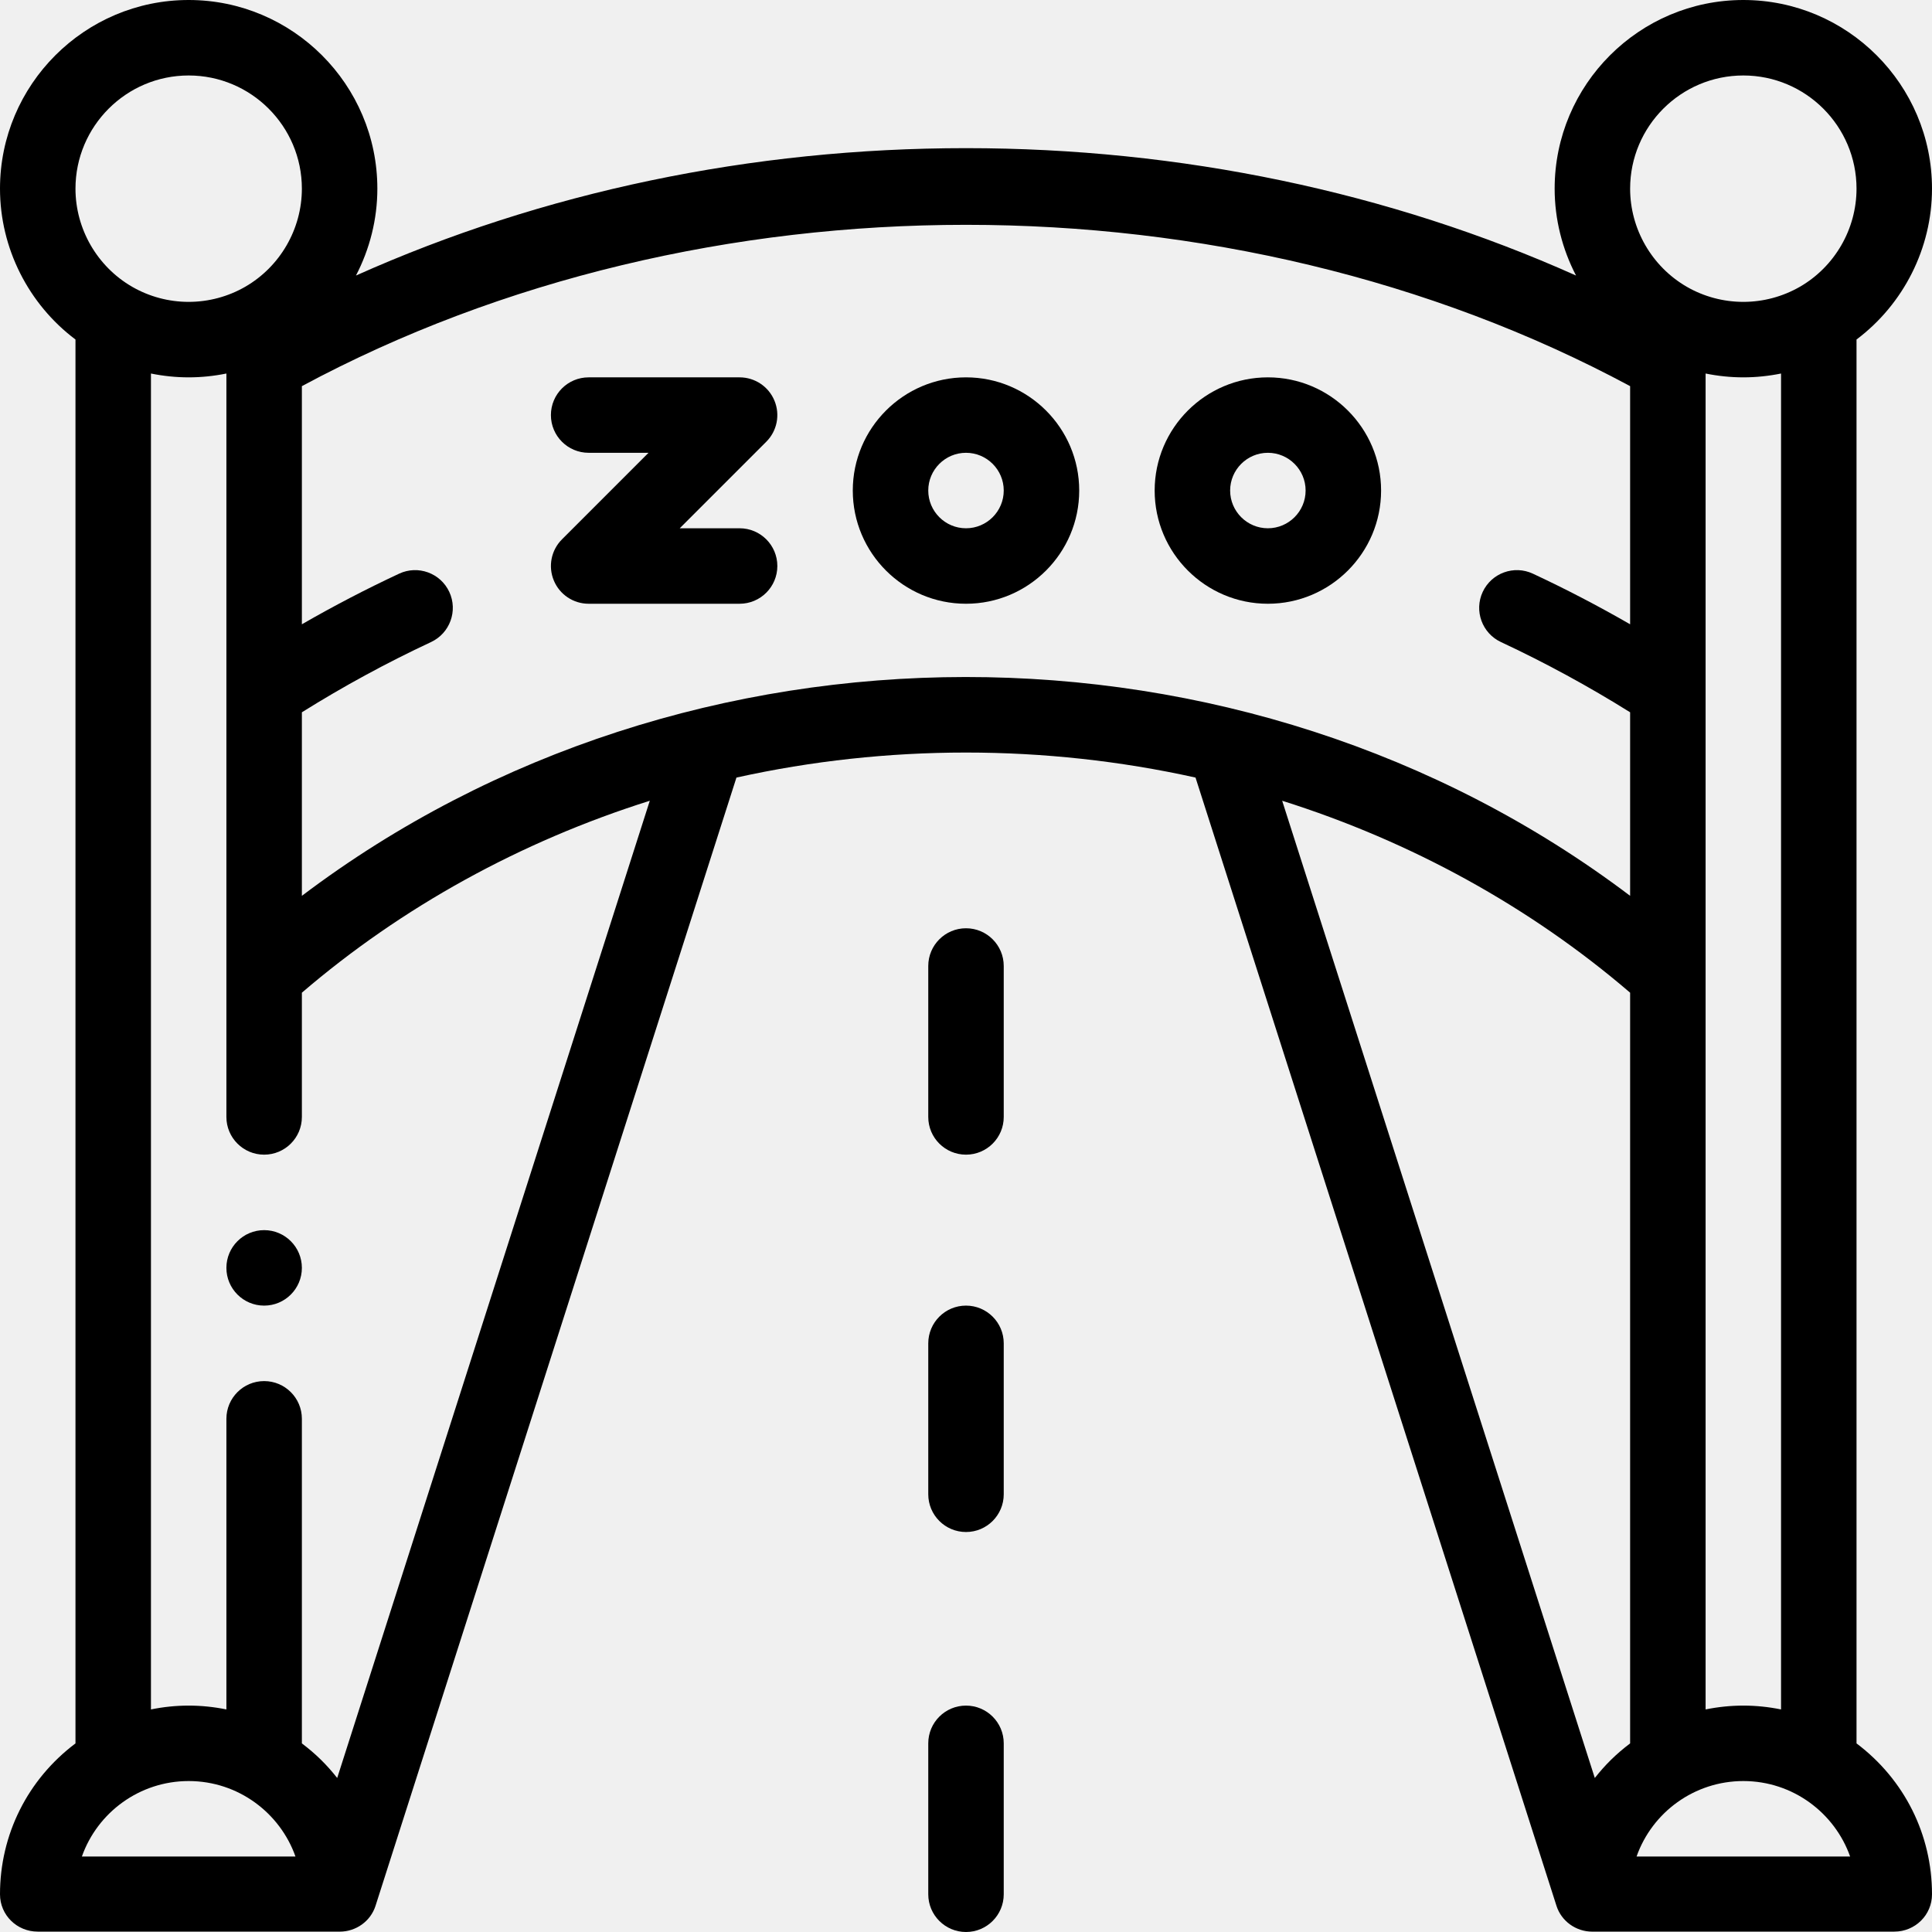
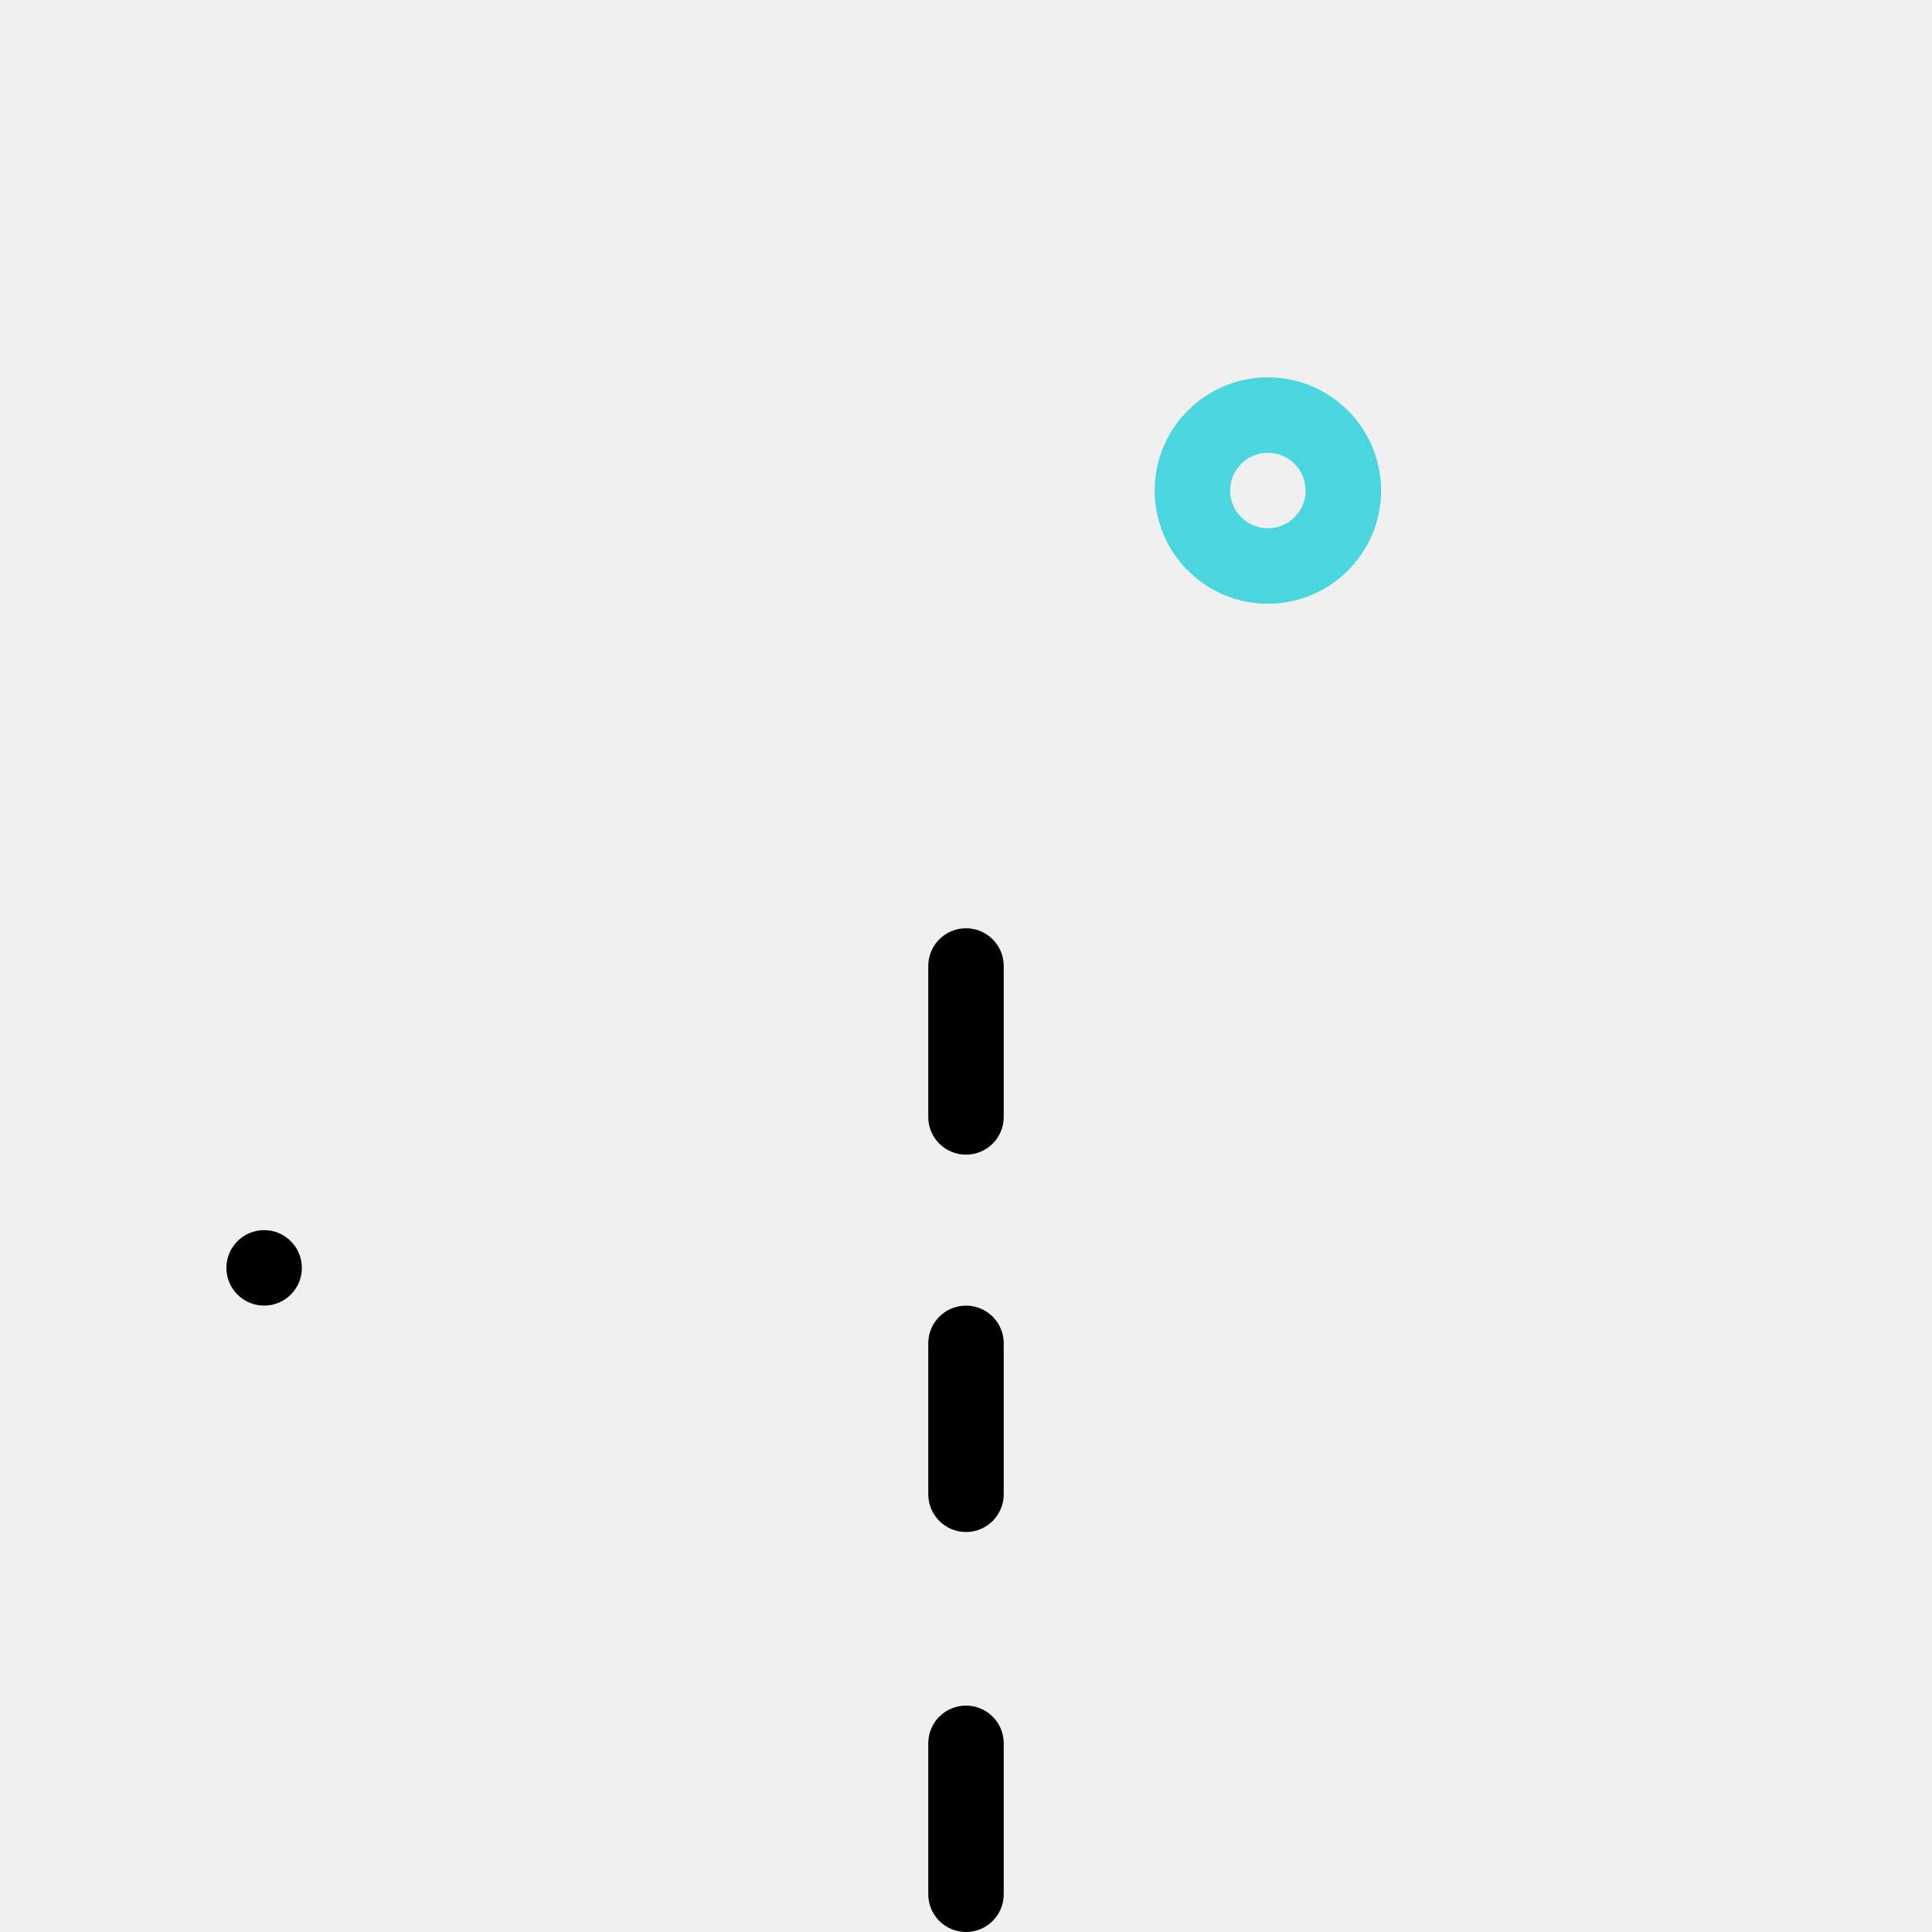
<svg xmlns="http://www.w3.org/2000/svg" width="60" height="60" viewBox="0 0 60 60" fill="none">
  <g clip-path="url(#clip0_33923_1364)">
    <path d="M8.203 38.203C7.556 38.203 7.031 38.728 7.031 39.375C7.031 40.022 7.556 40.547 8.203 40.547C8.85 40.547 9.375 40.022 9.375 39.375C9.375 38.728 8.85 38.203 8.203 38.203Z" fill="url(#paint0_linear_33923_1364)" />
-     <path d="M57.656 54.143V10.544C59.116 9.446 60 7.708 60 5.859C60 2.629 57.371 0 54.141 0C50.91 0 48.281 2.629 48.281 5.859C48.281 6.812 48.518 7.735 48.945 8.557C43.144 5.961 36.669 4.601 30 4.601C23.331 4.601 16.856 5.961 11.055 8.557C11.482 7.735 11.719 6.812 11.719 5.859C11.719 2.629 9.09 0 5.859 0C2.629 0 0 2.629 0 5.859C0 7.708 0.884 9.446 2.344 10.544V54.143C0.85 55.267 0 56.985 0 58.828C0 59.475 0.525 59.988 1.172 59.988H10.538C10.541 59.988 10.544 59.989 10.547 59.989C11.053 59.989 11.508 59.67 11.663 59.185L11.664 59.183C11.665 59.179 11.666 59.176 11.667 59.172L22.871 24.148C27.55 23.112 32.449 23.112 37.128 24.148L48.333 59.172C48.334 59.176 48.335 59.179 48.336 59.183L48.337 59.185C48.489 59.662 48.939 59.989 49.453 59.989C49.456 59.989 49.459 59.988 49.461 59.988H58.828C59.475 59.988 60 59.475 60 58.828C60 56.984 59.15 55.267 57.656 54.143ZM5.859 2.344C7.798 2.344 9.375 3.921 9.375 5.859C9.375 7.111 8.701 8.278 7.617 8.905C7.085 9.212 6.477 9.375 5.859 9.375C5.242 9.375 4.635 9.213 4.102 8.905C3.018 8.278 2.344 7.11 2.344 5.859C2.344 3.921 3.921 2.344 5.859 2.344ZM2.543 57.656C3.028 56.282 4.34 55.312 5.859 55.312C7.401 55.312 8.699 56.305 9.176 57.656H2.543ZM10.472 55.217C10.148 54.805 9.804 54.466 9.375 54.143V44.062C9.375 43.415 8.85 42.891 8.203 42.891C7.556 42.891 7.031 43.415 7.031 44.062V53.088C6.647 53.01 6.254 52.969 5.859 52.969C5.464 52.969 5.072 53.01 4.688 53.088V11.6C5.072 11.678 5.464 11.719 5.859 11.719C6.254 11.719 6.647 11.678 7.031 11.6V34.688C7.031 35.335 7.556 35.859 8.203 35.859C8.85 35.859 9.375 35.335 9.375 34.688V30.829C12.481 28.165 16.176 26.13 20.18 24.868L10.472 55.217ZM50.625 54.143C50.188 54.472 49.846 54.813 49.528 55.217L39.819 24.868C43.824 26.13 47.519 28.165 50.625 30.829V54.143ZM50.625 19.388C49.639 18.82 48.629 18.294 47.605 17.816C47.018 17.542 46.321 17.796 46.047 18.382C45.774 18.968 46.027 19.666 46.614 19.94C47.987 20.581 49.333 21.313 50.625 22.121V27.821C38.618 18.742 21.335 18.778 9.375 27.821V22.121C10.667 21.313 12.013 20.581 13.386 19.94C13.973 19.666 14.226 18.968 13.953 18.382C13.679 17.795 12.981 17.542 12.395 17.816C11.371 18.294 10.361 18.82 9.375 19.388V11.992C21.803 5.312 38.197 5.312 50.625 11.992V19.388ZM54.141 2.344C56.079 2.344 57.656 3.921 57.656 5.859C57.656 7.111 56.982 8.278 55.899 8.905C55.366 9.212 54.758 9.375 54.141 9.375C53.524 9.375 52.916 9.213 52.384 8.906C51.299 8.278 50.625 7.111 50.625 5.859C50.625 3.921 52.202 2.344 54.141 2.344ZM55.312 11.6V53.088C54.928 53.01 54.536 52.969 54.141 52.969C53.746 52.969 53.353 53.01 52.969 53.088V11.6C53.353 11.678 53.746 11.719 54.141 11.719C54.535 11.719 54.928 11.678 55.312 11.6ZM50.825 57.656C51.31 56.279 52.624 55.312 54.141 55.312C55.682 55.312 56.98 56.305 57.457 57.656H50.825Z" fill="url(#paint1_linear_33923_1364)" />
-     <path d="M22.969 16.406H21.11L23.797 13.719C24.133 13.384 24.233 12.88 24.051 12.442C23.87 12.004 23.443 11.719 22.969 11.719H18.281C17.634 11.719 17.109 12.243 17.109 12.891C17.109 13.538 17.634 14.062 18.281 14.062H20.14L17.453 16.75C17.117 17.085 17.017 17.589 17.199 18.027C17.38 18.465 17.807 18.75 18.281 18.75H22.969C23.616 18.75 24.141 18.225 24.141 17.578C24.141 16.931 23.616 16.406 22.969 16.406Z" fill="url(#paint2_linear_33923_1364)" />
-     <path d="M26.484 15.234C26.484 17.173 28.061 18.75 30 18.75C31.939 18.75 33.516 17.173 33.516 15.234C33.516 13.296 31.939 11.719 30 11.719C28.061 11.719 26.484 13.296 26.484 15.234ZM30 14.062C30.646 14.062 31.172 14.588 31.172 15.234C31.172 15.88 30.646 16.406 30 16.406C29.354 16.406 28.828 15.88 28.828 15.234C28.828 14.588 29.354 14.062 30 14.062Z" fill="url(#paint3_linear_33923_1364)" />
-     <path d="M39.375 18.75C41.313 18.75 42.891 17.173 42.891 15.234C42.891 13.296 41.313 11.719 39.375 11.719C37.437 11.719 35.859 13.296 35.859 15.234C35.859 17.173 37.437 18.75 39.375 18.75ZM39.375 14.062C40.021 14.062 40.547 14.588 40.547 15.234C40.547 15.88 40.021 16.406 39.375 16.406C38.729 16.406 38.203 15.88 38.203 15.234C38.203 14.588 38.729 14.062 39.375 14.062Z" fill="url(#paint4_linear_33923_1364)" />
+     <path d="M57.656 54.143V10.544C59.116 9.446 60 7.708 60 5.859C60 2.629 57.371 0 54.141 0C50.91 0 48.281 2.629 48.281 5.859C48.281 6.812 48.518 7.735 48.945 8.557C43.144 5.961 36.669 4.601 30 4.601C23.331 4.601 16.856 5.961 11.055 8.557C11.482 7.735 11.719 6.812 11.719 5.859C11.719 2.629 9.09 0 5.859 0C2.629 0 0 2.629 0 5.859C0 7.708 0.884 9.446 2.344 10.544V54.143C0.85 55.267 0 56.985 0 58.828C0 59.475 0.525 59.988 1.172 59.988H10.538C10.541 59.988 10.544 59.989 10.547 59.989C11.053 59.989 11.508 59.67 11.663 59.185L11.664 59.183C11.665 59.179 11.666 59.176 11.667 59.172L22.871 24.148C27.55 23.112 32.449 23.112 37.128 24.148L48.333 59.172C48.334 59.176 48.335 59.179 48.336 59.183L48.337 59.185C48.489 59.662 48.939 59.989 49.453 59.989C49.456 59.989 49.459 59.988 49.461 59.988H58.828C59.475 59.988 60 59.475 60 58.828C60 56.984 59.15 55.267 57.656 54.143ZM5.859 2.344C7.798 2.344 9.375 3.921 9.375 5.859C9.375 7.111 8.701 8.278 7.617 8.905C7.085 9.212 6.477 9.375 5.859 9.375C5.242 9.375 4.635 9.213 4.102 8.905C3.018 8.278 2.344 7.11 2.344 5.859C2.344 3.921 3.921 2.344 5.859 2.344ZM2.543 57.656C3.028 56.282 4.34 55.312 5.859 55.312C7.401 55.312 8.699 56.305 9.176 57.656H2.543ZM10.472 55.217C10.148 54.805 9.804 54.466 9.375 54.143V44.062C9.375 43.415 8.85 42.891 8.203 42.891C7.556 42.891 7.031 43.415 7.031 44.062V53.088C6.647 53.01 6.254 52.969 5.859 52.969C5.464 52.969 5.072 53.01 4.688 53.088V11.6C5.072 11.678 5.464 11.719 5.859 11.719C6.254 11.719 6.647 11.678 7.031 11.6V34.688C7.031 35.335 7.556 35.859 8.203 35.859C8.85 35.859 9.375 35.335 9.375 34.688V30.829C12.481 28.165 16.176 26.13 20.18 24.868L10.472 55.217ZM50.625 54.143C50.188 54.472 49.846 54.813 49.528 55.217L39.819 24.868C43.824 26.13 47.519 28.165 50.625 30.829V54.143ZM50.625 19.388C49.639 18.82 48.629 18.294 47.605 17.816C47.018 17.542 46.321 17.796 46.047 18.382C45.774 18.968 46.027 19.666 46.614 19.94C47.987 20.581 49.333 21.313 50.625 22.121V27.821C38.618 18.742 21.335 18.778 9.375 27.821V22.121C10.667 21.313 12.013 20.581 13.386 19.94C13.973 19.666 14.226 18.968 13.953 18.382C13.679 17.795 12.981 17.542 12.395 17.816C11.371 18.294 10.361 18.82 9.375 19.388V11.992C21.803 5.312 38.197 5.312 50.625 11.992V19.388ZM54.141 2.344C56.079 2.344 57.656 3.921 57.656 5.859C57.656 7.111 56.982 8.278 55.899 8.905C55.366 9.212 54.758 9.375 54.141 9.375C53.524 9.375 52.916 9.213 52.384 8.906C51.299 8.278 50.625 7.111 50.625 5.859C50.625 3.921 52.202 2.344 54.141 2.344ZM55.312 11.6V53.088C54.928 53.01 54.536 52.969 54.141 52.969C53.746 52.969 53.353 53.01 52.969 53.088V11.6C53.353 11.678 53.746 11.719 54.141 11.719C54.535 11.719 54.928 11.678 55.312 11.6ZM50.825 57.656C51.31 56.279 52.624 55.312 54.141 55.312C55.682 55.312 56.98 56.305 57.457 57.656H50.825Z" fill="url(#49D6DF" />
+     <path d="M22.969 16.406H21.11L23.797 13.719C24.133 13.384 24.233 12.88 24.051 12.442C23.87 12.004 23.443 11.719 22.969 11.719H18.281C17.634 11.719 17.109 12.243 17.109 12.891C17.109 13.538 17.634 14.062 18.281 14.062H20.14L17.453 16.75C17.117 17.085 17.017 17.589 17.199 18.027C17.38 18.465 17.807 18.75 18.281 18.75H22.969C23.616 18.75 24.141 18.225 24.141 17.578C24.141 16.931 23.616 16.406 22.969 16.406Z" fill="url(#49D6DF" />
+     <path d="M26.484 15.234C26.484 17.173 28.061 18.75 30 18.75C31.939 18.75 33.516 17.173 33.516 15.234C33.516 13.296 31.939 11.719 30 11.719C28.061 11.719 26.484 13.296 26.484 15.234ZM30 14.062C30.646 14.062 31.172 14.588 31.172 15.234C31.172 15.88 30.646 16.406 30 16.406C29.354 16.406 28.828 15.88 28.828 15.234C28.828 14.588 29.354 14.062 30 14.062Z" fill="url(#49D6DF" />
+     <path d="M39.375 18.75C41.313 18.75 42.891 17.173 42.891 15.234C42.891 13.296 41.313 11.719 39.375 11.719C37.437 11.719 35.859 13.296 35.859 15.234C35.859 17.173 37.437 18.75 39.375 18.75ZM39.375 14.062C40.021 14.062 40.547 14.588 40.547 15.234C40.547 15.88 40.021 16.406 39.375 16.406C38.729 16.406 38.203 15.88 38.203 15.234C38.203 14.588 38.729 14.062 39.375 14.062Z" fill="#49D6DF" />
    <path d="M30 28.828C29.353 28.828 28.828 29.353 28.828 30V34.688C28.828 35.335 29.353 35.859 30 35.859C30.647 35.859 31.172 35.335 31.172 34.688V30C31.172 29.353 30.647 28.828 30 28.828Z" fill="url(#paint5_linear_33923_1364)" />
    <path d="M30 40.547C29.353 40.547 28.828 41.072 28.828 41.719V46.406C28.828 47.053 29.353 47.578 30 47.578C30.647 47.578 31.172 47.053 31.172 46.406V41.719C31.172 41.072 30.647 40.547 30 40.547Z" fill="url(#paint6_linear_33923_1364)" />
    <path d="M30 52.969C29.353 52.969 28.828 53.493 28.828 54.141V58.828C28.828 59.475 29.353 60 30 60C30.647 60 31.172 59.475 31.172 58.828V54.141C31.172 53.493 30.647 52.969 30 52.969Z" fill="url(#paint7_linear_33923_1364)" />
  </g>
  <defs>
    <linearGradient id="paint0_linear_33923_1364" x1="6.594" y1="38.203" x2="9.811" y2="39.18" gradientUnits="userSpaceOnUse">
      <stop stopColor="#4BD8B5" />
      <stop offset="1" stopColor="#49D6DF" />
    </linearGradient>
    <linearGradient id="paint1_linear_33923_1364" x1="-11.203" y1="-3.15378e-07" x2="71.151" y2="25.004" gradientUnits="userSpaceOnUse">
      <stop stopColor="#4BD8B5" />
      <stop offset="1" stopColor="#49D6DF" />
    </linearGradient>
    <linearGradient id="paint2_linear_33923_1364" x1="15.796" y1="11.719" x2="25.448" y2="14.649" gradientUnits="userSpaceOnUse">
      <stop stopColor="#4BD8B5" />
      <stop offset="1" stopColor="#49D6DF" />
    </linearGradient>
    <linearGradient id="paint3_linear_33923_1364" x1="25.172" y1="11.719" x2="34.823" y2="14.648" gradientUnits="userSpaceOnUse">
      <stop stopColor="#4BD8B5" />
      <stop offset="1" stopColor="#49D6DF" />
    </linearGradient>
    <linearGradient id="paint4_linear_33923_1364" x1="34.547" y1="11.719" x2="44.198" y2="14.648" gradientUnits="userSpaceOnUse">
      <stop stopColor="#4BD8B5" />
      <stop offset="1" stopColor="#49D6DF" />
    </linearGradient>
    <linearGradient id="paint5_linear_33923_1364" x1="28.39" y1="28.828" x2="31.868" y2="29.18" gradientUnits="userSpaceOnUse">
      <stop stopColor="#4BD8B5" />
      <stop offset="1" stopColor="#49D6DF" />
    </linearGradient>
    <linearGradient id="paint6_linear_33923_1364" x1="28.39" y1="40.547" x2="31.868" y2="40.899" gradientUnits="userSpaceOnUse">
      <stop stopColor="#4BD8B5" />
      <stop offset="1" stopColor="#49D6DF" />
    </linearGradient>
    <linearGradient id="paint7_linear_33923_1364" x1="28.39" y1="52.969" x2="31.868" y2="53.321" gradientUnits="userSpaceOnUse">
      <stop stopColor="#4BD8B5" />
      <stop offset="1" stopColor="#49D6DF" />
    </linearGradient>
    <clipPath id="clip0_33923_1364">
      <rect width="60" height="60" fill="white" />
    </clipPath>
  </defs>
</svg>
